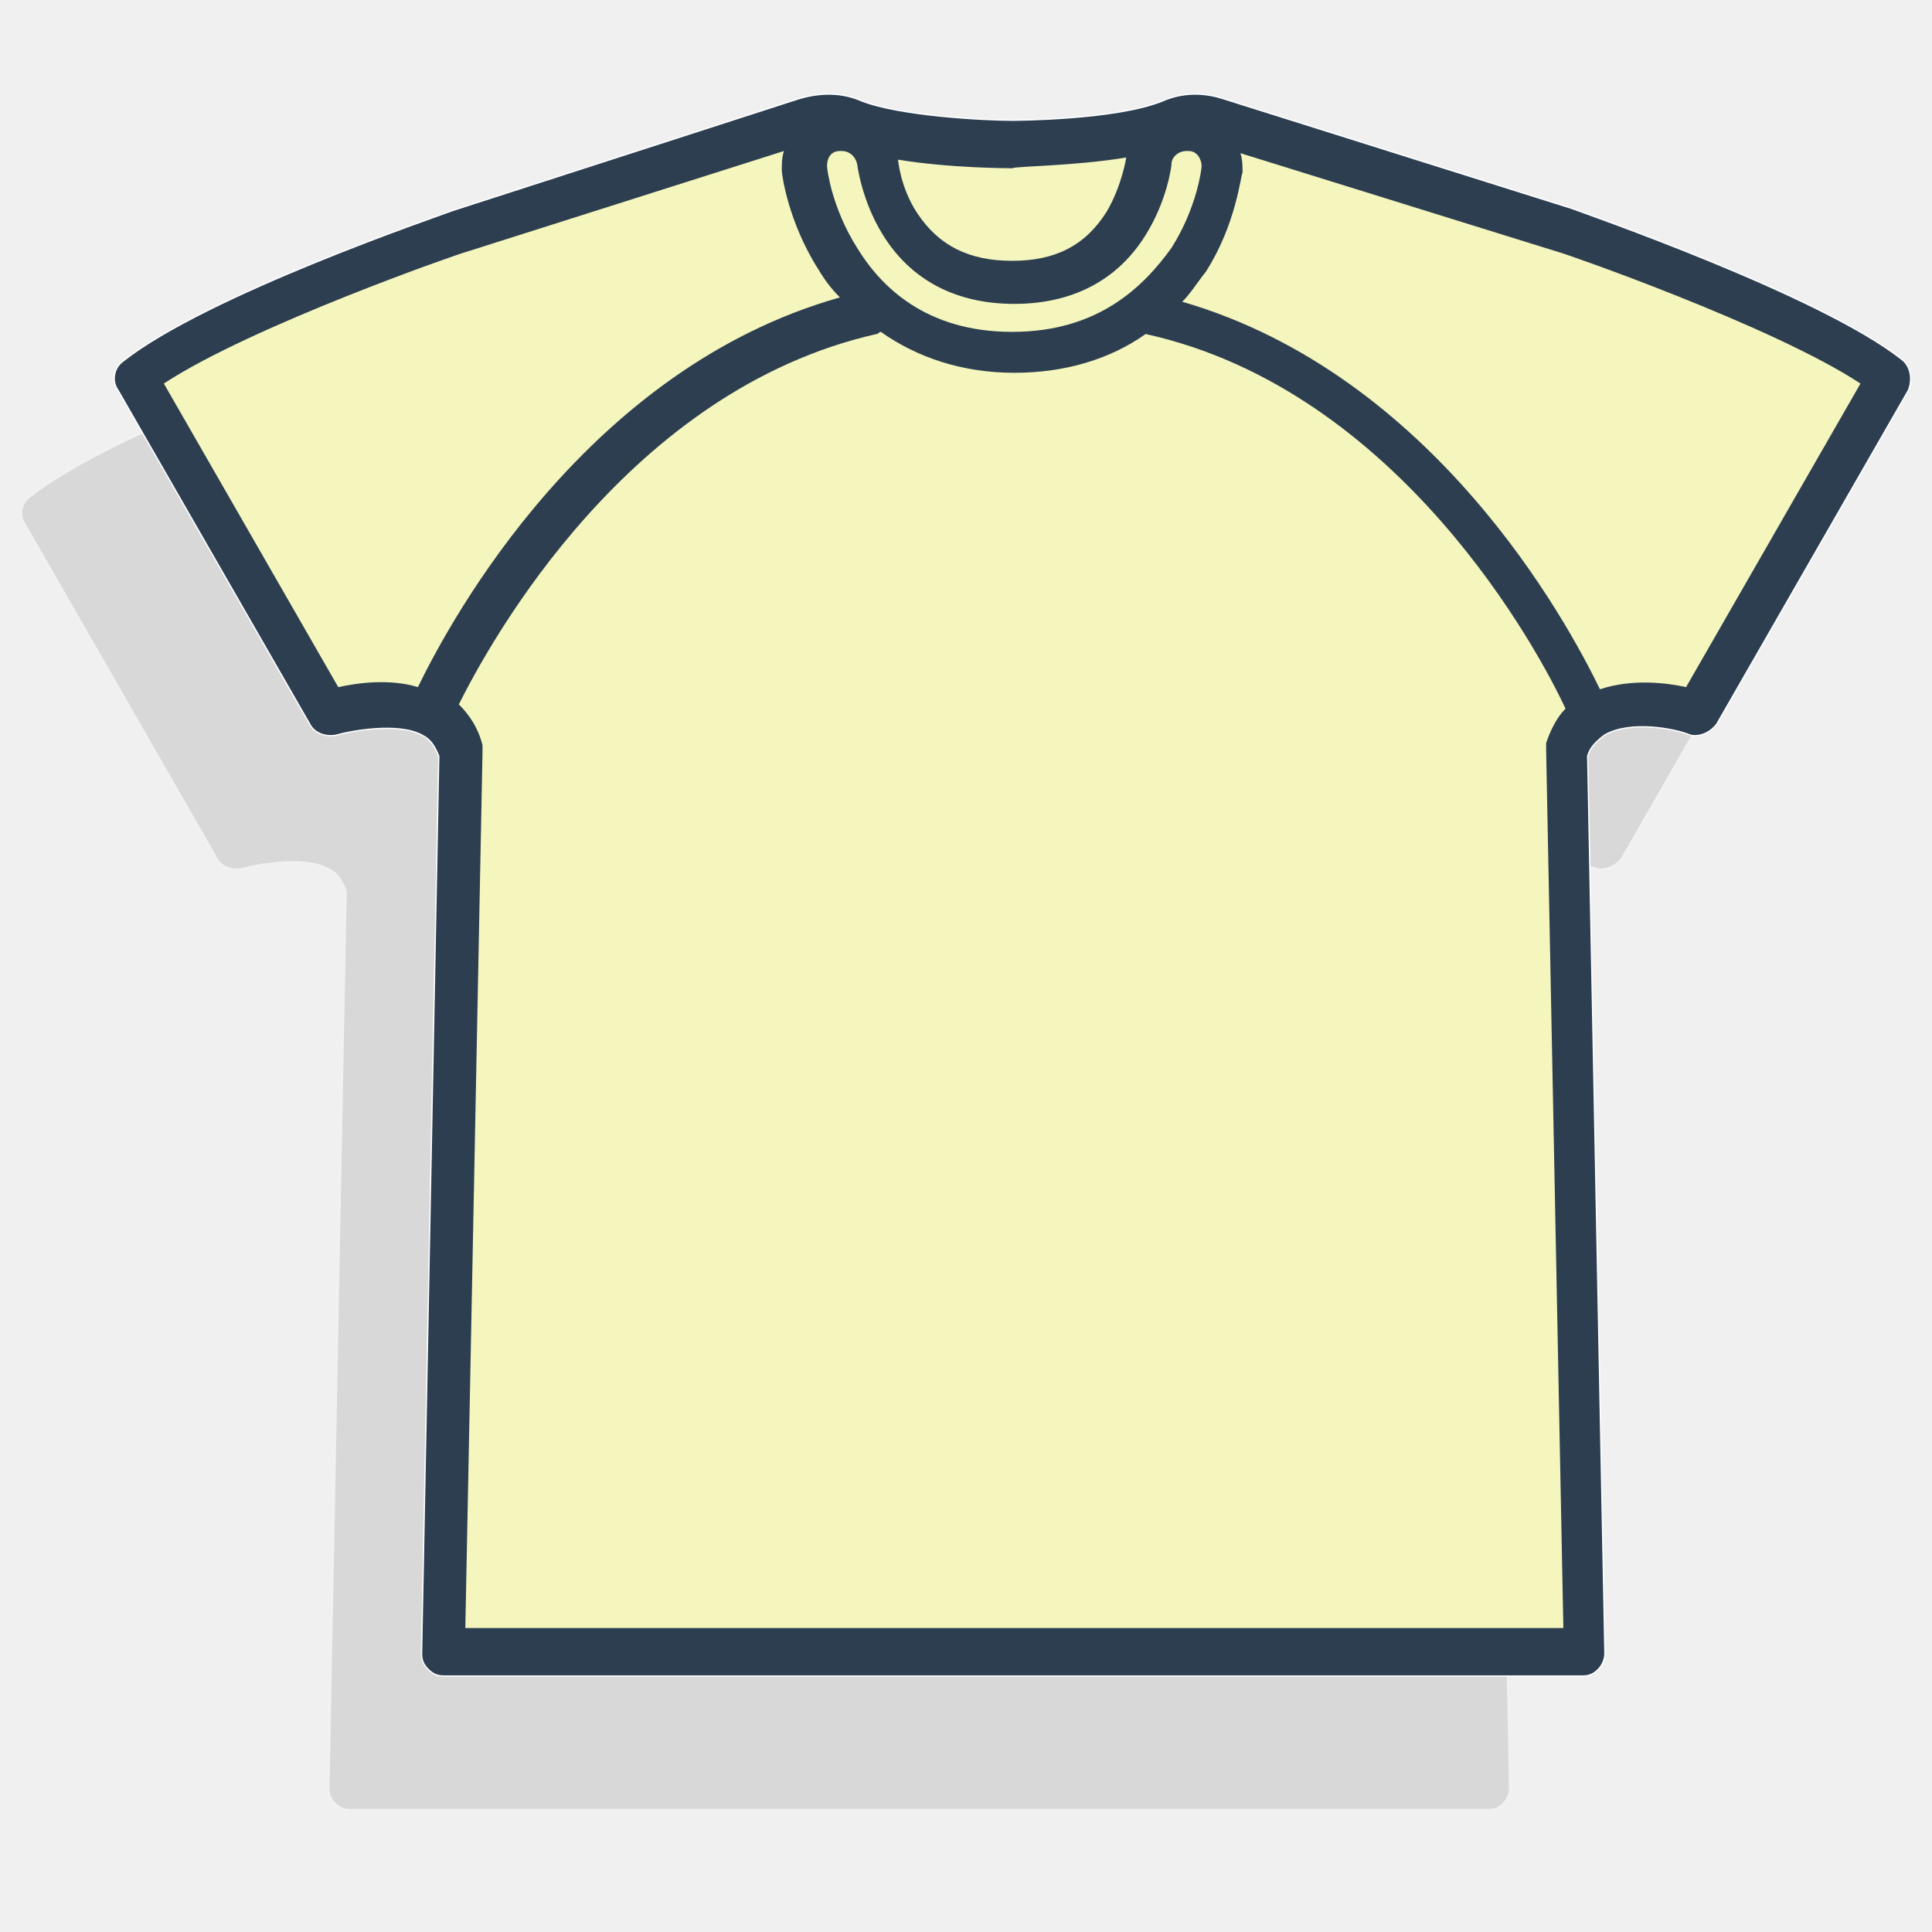
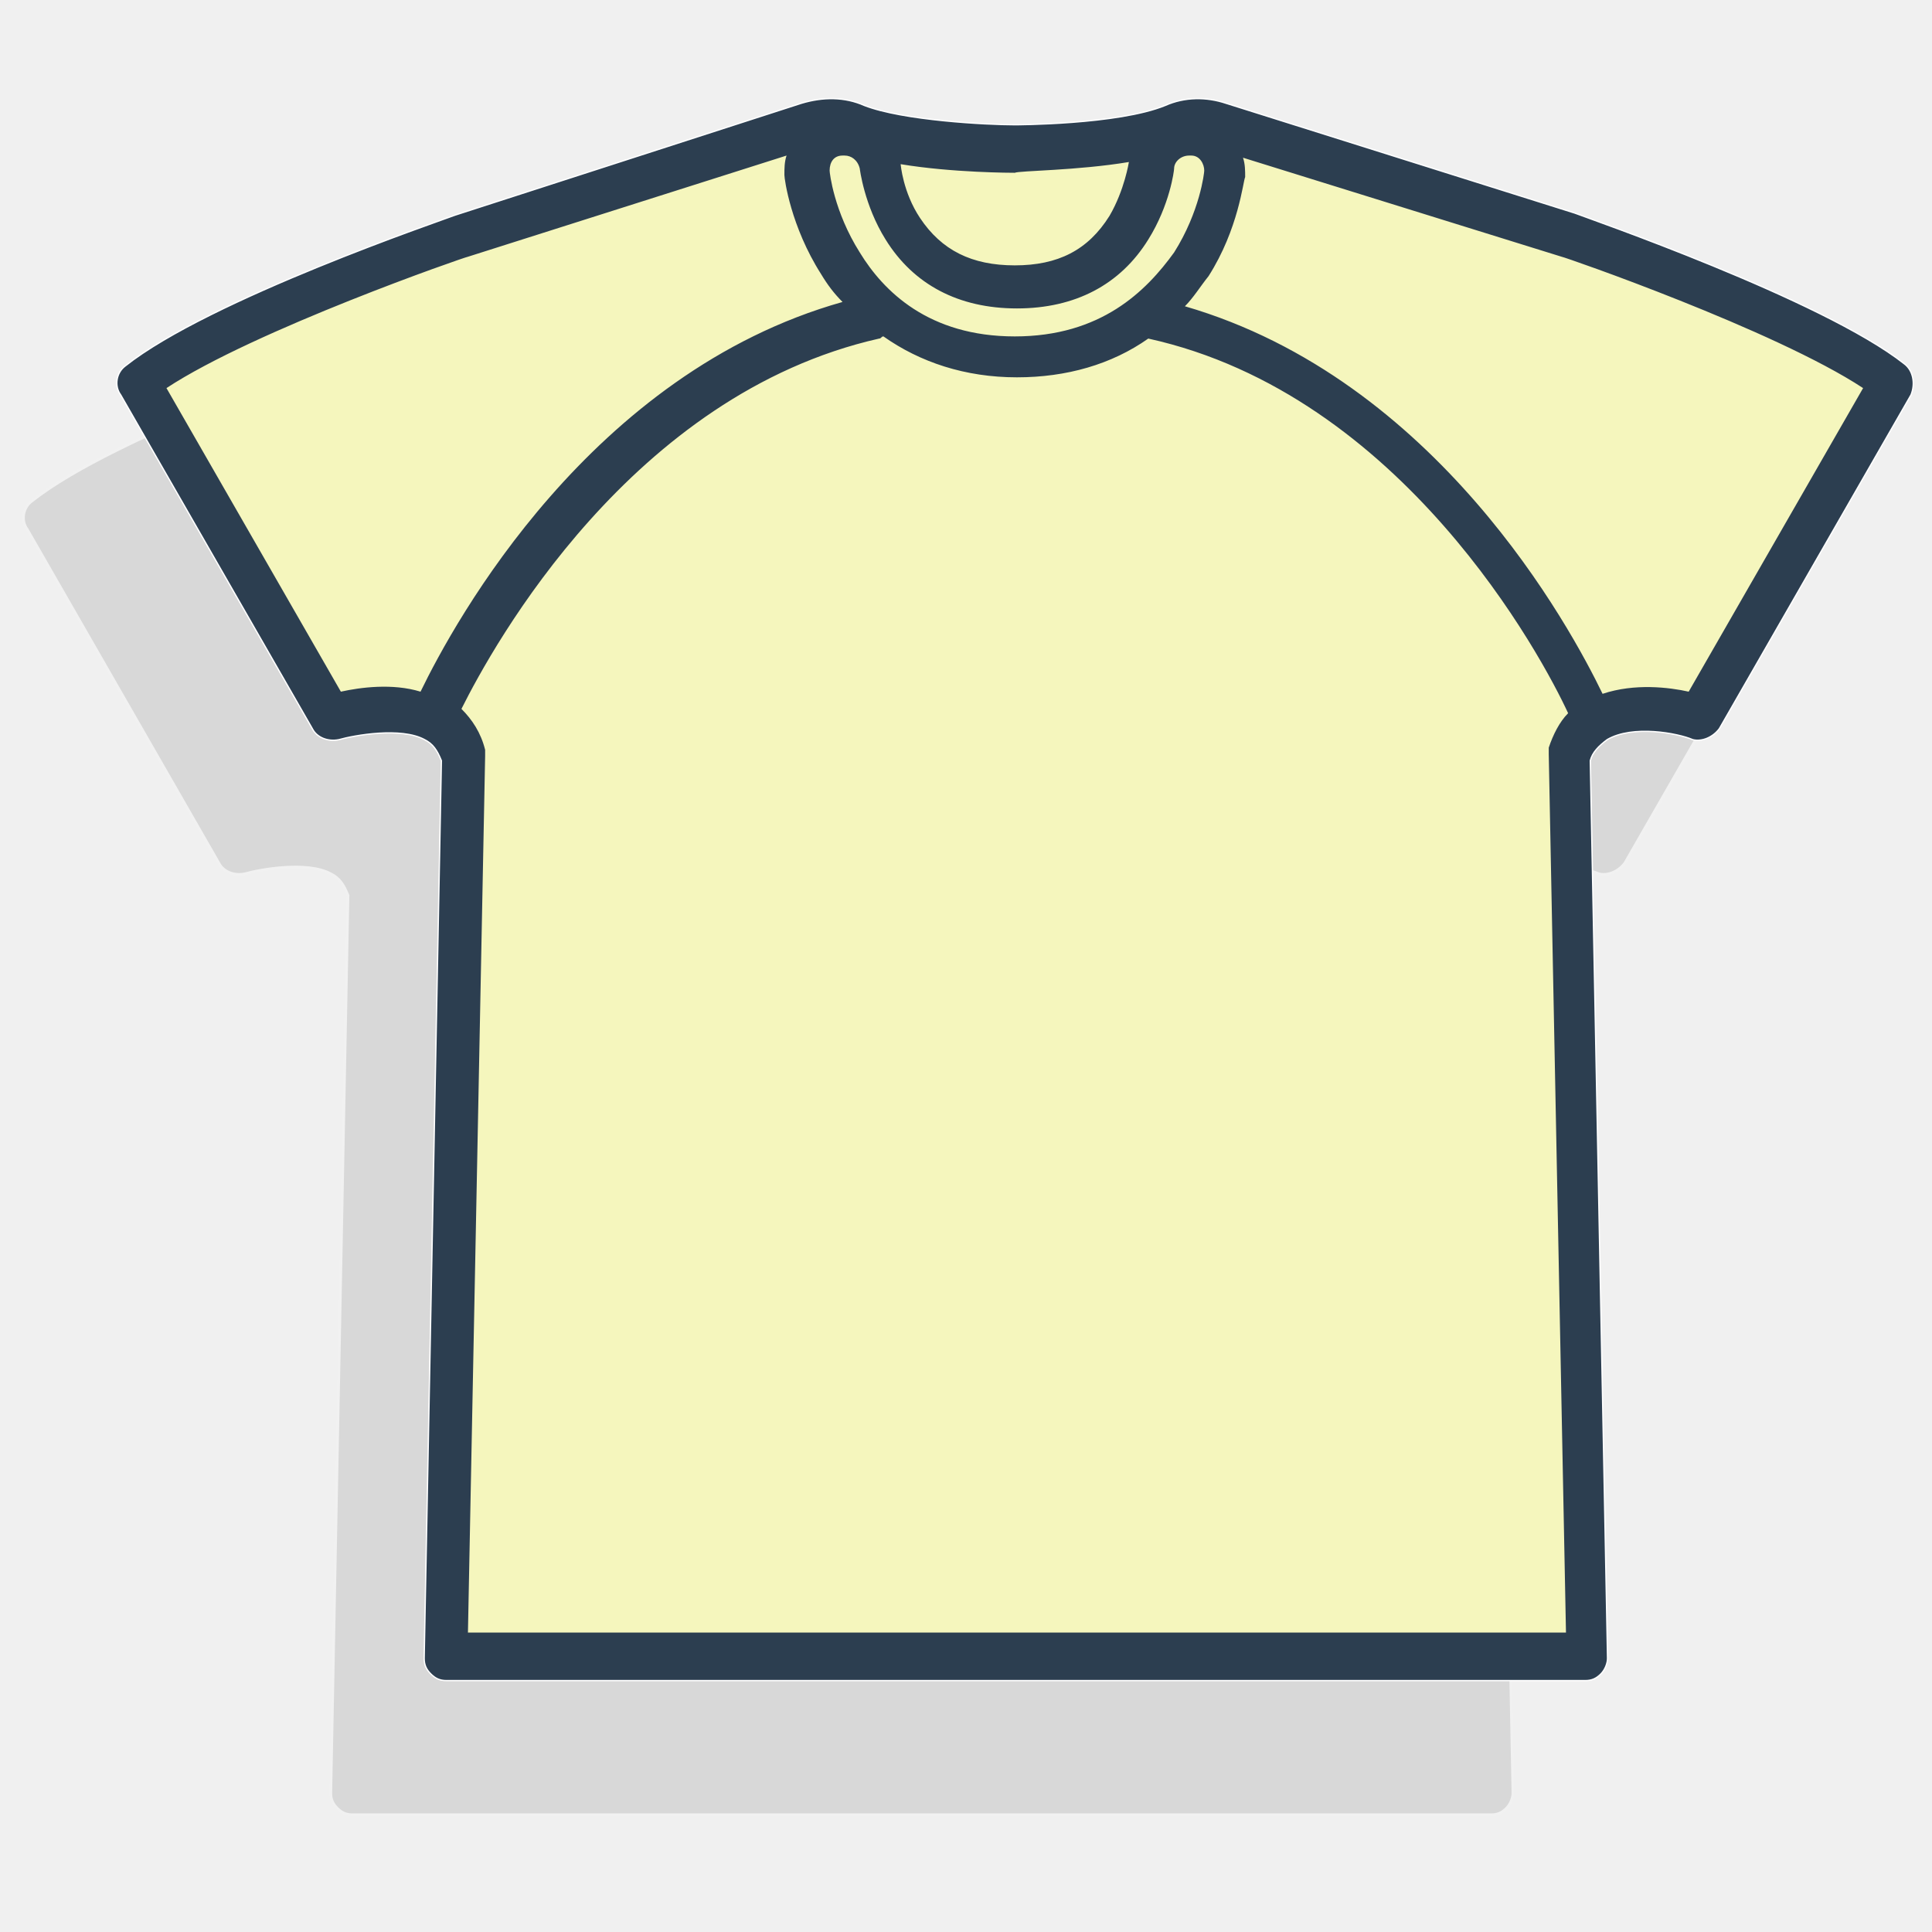
- <svg xmlns="http://www.w3.org/2000/svg" version="1.1" id="Layer_1" x="0px" y="0px" width="740px" height="740px" viewBox="-10.669 -15.669 740 740" enable-background="new -10.669 -15.669 740 740" xml:space="preserve">
-   <path opacity="0.1" stroke="#FFFFFF" stroke-miterlimit="10" d="M681.603,173.786c-31.338-24.739-122.052-56.077-126.177-57.727  l-133.594-42.06c-7.425-2.474-15.669-2.474-23.093,0.825c-18.144,7.422-57.729,7.422-57.729,7.422  c-10.721,0-42.883-1.648-57.729-7.422c-7.424-3.299-15.669-3.299-23.917-0.825l-132.768,42.885  c-4.124,1.648-94.017,32.163-126.179,57.727c-3.298,2.475-4.121,7.422-1.646,10.721l73.396,127.824  c1.649,3.3,5.772,4.948,9.896,4.123c5.771-1.646,23.916-4.946,32.987,0c3.298,1.649,4.944,4.125,6.597,8.248l-6.596,343.887  c0,2.477,0.821,4.125,2.475,5.771c1.649,1.646,3.299,2.477,5.772,2.477H559.55c2.476,0,4.123-0.825,5.771-2.477  c1.647-1.646,2.479-4.123,2.479-5.771l-6.602-343.888c0.825-3.299,3.302-5.772,6.602-8.247c9.896-5.771,27.215-2.474,32.984,0  c3.299,0.823,7.424-0.824,9.896-4.123l73.396-127.824C685.727,181.209,684.902,176.26,681.603,173.786z" />
-   <path fill="#F5F6BD" stroke="#FFFFFF" stroke-miterlimit="10" d="M717.603,122.167C686.265,97.428,595.551,66.09,591.426,64.44  L457.832,22.38c-7.425-2.474-15.669-2.474-23.093,0.825c-18.144,7.422-57.729,7.422-57.729,7.422  c-10.722,0-42.884-1.648-57.729-7.422c-7.424-3.299-15.669-3.299-23.917-0.825L162.596,65.265  c-4.124,1.648-94.017,32.163-126.179,57.727c-3.298,2.475-4.121,7.422-1.646,10.721l73.396,127.824  c1.649,3.3,5.772,4.949,9.896,4.123c5.771-1.646,23.916-4.946,32.987,0c3.298,1.65,4.944,4.125,6.597,8.248l-6.596,343.887  c0,2.477,0.821,4.125,2.475,5.771c1.649,1.646,3.299,2.477,5.772,2.477H595.55c2.476,0,4.123-0.825,5.771-2.477  c1.647-1.646,2.479-4.123,2.479-5.771l-6.602-343.887c0.825-3.299,3.302-5.773,6.602-8.248c9.896-5.771,27.215-2.474,32.984,0  c3.299,0.824,7.424-0.824,9.896-4.123l73.396-127.824C721.727,129.59,720.902,124.641,717.603,122.167z" />
-   <path fill="#2C3E50" d="M717.603,122.167C686.265,97.428,595.551,66.09,591.426,64.44L457.832,22.38  c-7.425-2.474-15.669-2.474-23.093,0.825c-18.144,7.422-57.729,7.422-57.729,7.422c-10.722,0-42.884-1.648-57.729-7.422  c-7.424-3.299-15.669-3.299-23.917-0.825L162.596,65.265c-4.124,1.648-94.017,32.163-126.179,57.727  c-3.298,2.475-4.121,7.422-1.646,10.721l73.396,127.824c1.649,3.3,5.772,4.949,9.896,4.123c5.771-1.646,23.916-4.946,32.987,0  c3.298,1.65,4.944,4.125,6.597,8.248l-6.596,343.887c0,2.477,0.821,4.125,2.475,5.771c1.649,1.646,3.299,2.477,5.772,2.477H595.55  c2.476,0,4.123-0.825,5.771-2.477c1.647-1.646,2.479-4.123,2.479-5.771l-6.602-343.887c0.825-3.299,3.302-5.773,6.602-8.248  c9.896-5.771,27.215-2.474,32.984,0c3.299,0.824,7.424-0.824,9.896-4.123l73.396-127.824  C721.727,129.59,720.902,124.641,717.603,122.167z M377.013,111.447c-32.986,0-50.308-17.318-59.376-32.162  c-9.896-15.669-11.545-30.513-11.545-31.338c0-3.299,1.648-5.773,4.946-5.773c0,0,0,0,0.824,0c2.477,0,4.948,1.649,5.772,4.948  c0,0,1.648,14.021,9.896,27.214c10.724,17.318,28.039,26.391,50.308,26.391s39.584-9.072,50.306-26.391  c8.247-13.194,9.896-26.39,9.896-27.214c0-2.474,2.475-4.948,5.771-4.948c0,0,0,0,0.822,0c3.301,0,4.948,3.3,4.948,5.773  c0,0.825-1.647,15.669-11.547,31.338C427.319,94.128,410.003,111.447,377.013,111.447z M420.72,44.648L420.72,44.648L420.72,44.648  c0,0-1.647,10.721-7.421,20.617c-8.248,13.194-19.795,18.968-36.288,18.968s-28.039-5.773-36.286-18.144  c-6.598-9.896-7.422-20.616-7.422-20.616l0,0c19.792,3.299,42.884,3.299,43.708,3.299C378.665,47.947,400.926,47.947,420.72,44.648z   M118.89,247.518L52.092,131.24c33.811-22.268,114.63-50.306,115.451-50.306l122.055-38.761c-0.824,2.475-0.824,4.948-0.824,7.423  c0,1.648,2.474,19.792,14.02,37.934c2.478,4.125,4.949,7.423,8.247,10.721c-96.485,27.216-148.44,122.054-161.638,149.268  C138.681,244.219,126.312,245.869,118.89,247.518z M167.545,608.726l6.601-336.468c0-0.824,0-1.647,0-2.473  c-1.648-6.598-4.948-11.547-9.07-15.669c12.368-24.741,65.147-120.403,159.984-141.845c0.825,0,0.825-0.825,1.647-0.825  c14.021,9.896,31.339,15.669,51.132,15.669c18.97,0,36.285-4.948,50.306-14.844l0,0c97.312,21.441,150.916,122.052,160.812,143.494  c-3.301,3.298-5.771,8.247-7.422,13.194c0,0.825,0,1.649,0,2.474l6.6,336.465H167.546L167.545,608.726L167.545,608.726z   M635.135,247.518c-7.424-1.649-20.616-3.299-32.984,0.825c-12.37-25.565-63.501-120.403-159.985-148.442  c3.298-3.298,5.771-7.422,9.069-11.546c11.545-18.143,13.192-36.285,14.021-37.935c0-2.474,0-4.947-0.825-7.422l122.055,37.937  c0.823,0,81.645,28.038,115.452,50.306L635.135,247.518z" />
+ <svg xmlns="http://www.w3.org/2000/svg" version="1.1" id="Layer_1" x="0px" y="0px" width="740px" height="740px" viewBox="0 0 740 740" enable-background="new 0 0 740 740" xml:space="preserve">
+   <path opacity="0.1" stroke="#FFFFFF" stroke-miterlimit="10" enable-background="new    " d="M693.272,191.194  c-31.339-24.739-122.053-56.077-126.178-57.727l-133.594-42.06c-7.425-2.474-15.669-2.474-23.093,0.825  c-18.144,7.422-57.729,7.422-57.729,7.422c-10.721,0-42.883-1.648-57.729-7.422c-7.424-3.299-15.669-3.299-23.917-0.825  l-132.768,42.885c-4.124,1.648-94.017,32.163-126.179,57.727c-3.298,2.475-4.121,7.422-1.646,10.721l73.396,127.824  c1.649,3.3,5.772,4.946,9.896,4.123c5.771-1.646,23.916-4.946,32.987,0c3.298,1.647,4.944,4.125,6.597,8.248l-6.596,343.887  c0,2.477,0.821,4.125,2.475,5.771c1.649,1.646,3.299,2.479,5.772,2.479h436.252c2.478,0,4.123-0.825,5.771-2.479  c1.646-1.646,2.479-4.123,2.479-5.771l-6.602-343.888c0.825-3.301,3.302-5.772,6.602-8.247c9.896-5.771,27.215-2.476,32.984,0  c3.299,0.821,7.424-0.824,9.896-4.123l73.396-127.824C697.397,198.617,696.572,193.668,693.272,191.194z" />
+   <path fill="#F5F6BD" stroke="#FFFFFF" stroke-miterlimit="10" d="M729.272,139.575c-31.339-24.739-122.053-56.077-126.178-57.727  l-133.594-42.06c-7.425-2.474-15.669-2.474-23.093,0.825c-18.146,7.422-57.729,7.422-57.729,7.422  c-10.722,0-42.884-1.648-57.729-7.422c-7.424-3.299-15.669-3.299-23.917-0.825L174.266,82.673  c-4.124,1.648-94.017,32.163-126.179,57.727c-3.298,2.475-4.121,7.422-1.646,10.721l73.396,127.824  c1.649,3.3,5.772,4.949,9.896,4.123c5.771-1.646,23.916-4.946,32.987,0c3.298,1.649,4.944,4.125,6.597,8.248l-6.596,343.887  c0,2.477,0.821,4.125,2.475,5.771c1.649,1.646,3.299,2.477,5.772,2.477H607.22c2.478,0,4.123-0.825,5.771-2.477  c1.646-1.646,2.479-4.123,2.479-5.771l-6.602-343.887c0.825-3.299,3.302-5.773,6.602-8.248c9.896-5.771,27.215-2.475,32.984,0  c3.299,0.824,7.424-0.824,9.896-4.123l73.396-127.824C733.397,146.998,732.572,142.049,729.272,139.575z" />
+   <path fill="#2C3E50" d="M729.272,139.575c-31.339-24.739-122.053-56.077-126.178-57.727l-133.594-42.06  c-7.425-2.474-15.669-2.474-23.093,0.825c-18.146,7.422-57.729,7.422-57.729,7.422c-10.722,0-42.884-1.648-57.729-7.422  c-7.424-3.299-15.669-3.299-23.917-0.825L174.266,82.673c-4.124,1.648-94.017,32.163-126.179,57.727  c-3.298,2.475-4.121,7.422-1.646,10.721l73.396,127.824c1.649,3.3,5.772,4.949,9.896,4.123c5.771-1.646,23.916-4.946,32.987,0  c3.298,1.649,4.944,4.125,6.597,8.248l-6.596,343.887c0,2.477,0.821,4.125,2.475,5.771c1.649,1.646,3.299,2.477,5.772,2.477H607.22  c2.478,0,4.123-0.825,5.771-2.477c1.646-1.646,2.479-4.123,2.479-5.771l-6.602-343.887c0.825-3.299,3.302-5.773,6.602-8.248  c9.896-5.771,27.215-2.475,32.984,0c3.299,0.824,7.424-0.824,9.896-4.123l73.396-127.824  C733.397,146.998,732.572,142.049,729.272,139.575z M388.685,128.855c-32.988,0-50.31-17.318-59.376-32.162  c-9.896-15.669-11.545-30.513-11.545-31.338c0-3.299,1.648-5.773,4.946-5.773c0,0,0,0,0.824,0c2.477,0,4.948,1.649,5.772,4.948  c0,0,1.648,14.021,9.896,27.214c10.724,17.318,28.039,26.391,50.308,26.391c22.27,0,39.584-9.072,50.307-26.391  c8.246-13.194,9.896-26.39,9.896-27.214c0-2.474,2.476-4.948,5.771-4.948c0,0,0,0,0.822,0c3.301,0,4.948,3.3,4.948,5.773  c0,0.825-1.647,15.669-11.547,31.338C438.989,111.536,421.673,128.855,388.685,128.855z M432.39,62.056L432.39,62.056L432.39,62.056  c0,0-1.646,10.721-7.421,20.617c-8.247,13.194-19.795,18.968-36.286,18.968c-16.494,0-28.041-5.773-36.288-18.144  c-6.598-9.896-7.422-20.616-7.422-20.616l0,0c19.792,3.299,42.883,3.299,43.708,3.299C390.335,65.355,412.597,65.355,432.39,62.056z   M130.56,264.926L63.762,148.648c33.811-22.268,114.63-50.306,115.451-50.306l122.055-38.761c-0.824,2.475-0.824,4.948-0.824,7.423  c0,1.648,2.474,19.792,14.02,37.934c2.478,4.125,4.949,7.423,8.247,10.721c-96.485,27.216-148.44,122.054-161.638,149.268  C150.351,261.627,137.982,263.277,130.56,264.926z M179.215,626.134l6.601-336.468c0-0.824,0-1.646,0-2.473  c-1.648-6.598-4.948-11.547-9.07-15.669c12.368-24.741,65.147-120.403,159.984-141.845c0.825,0,0.825-0.825,1.647-0.825  c14.021,9.896,31.339,15.669,51.132,15.669c18.971,0,36.285-4.948,50.307-14.844l0,0c97.312,21.441,150.916,122.052,160.812,143.494  c-3.301,3.299-5.771,8.247-7.422,13.194c0,0.825,0,1.648,0,2.475l6.6,336.466H179.216L179.215,626.134L179.215,626.134z   M646.805,264.926c-7.424-1.648-20.616-3.299-32.982,0.825c-12.37-25.564-63.501-120.403-159.985-148.442  c3.298-3.298,5.771-7.422,9.068-11.546c11.546-18.143,13.191-36.285,14.021-37.935c0-2.474,0-4.947-0.824-7.422l122.056,37.937  c0.821,0,81.645,28.038,115.452,50.306L646.805,264.926z" />
</svg>
